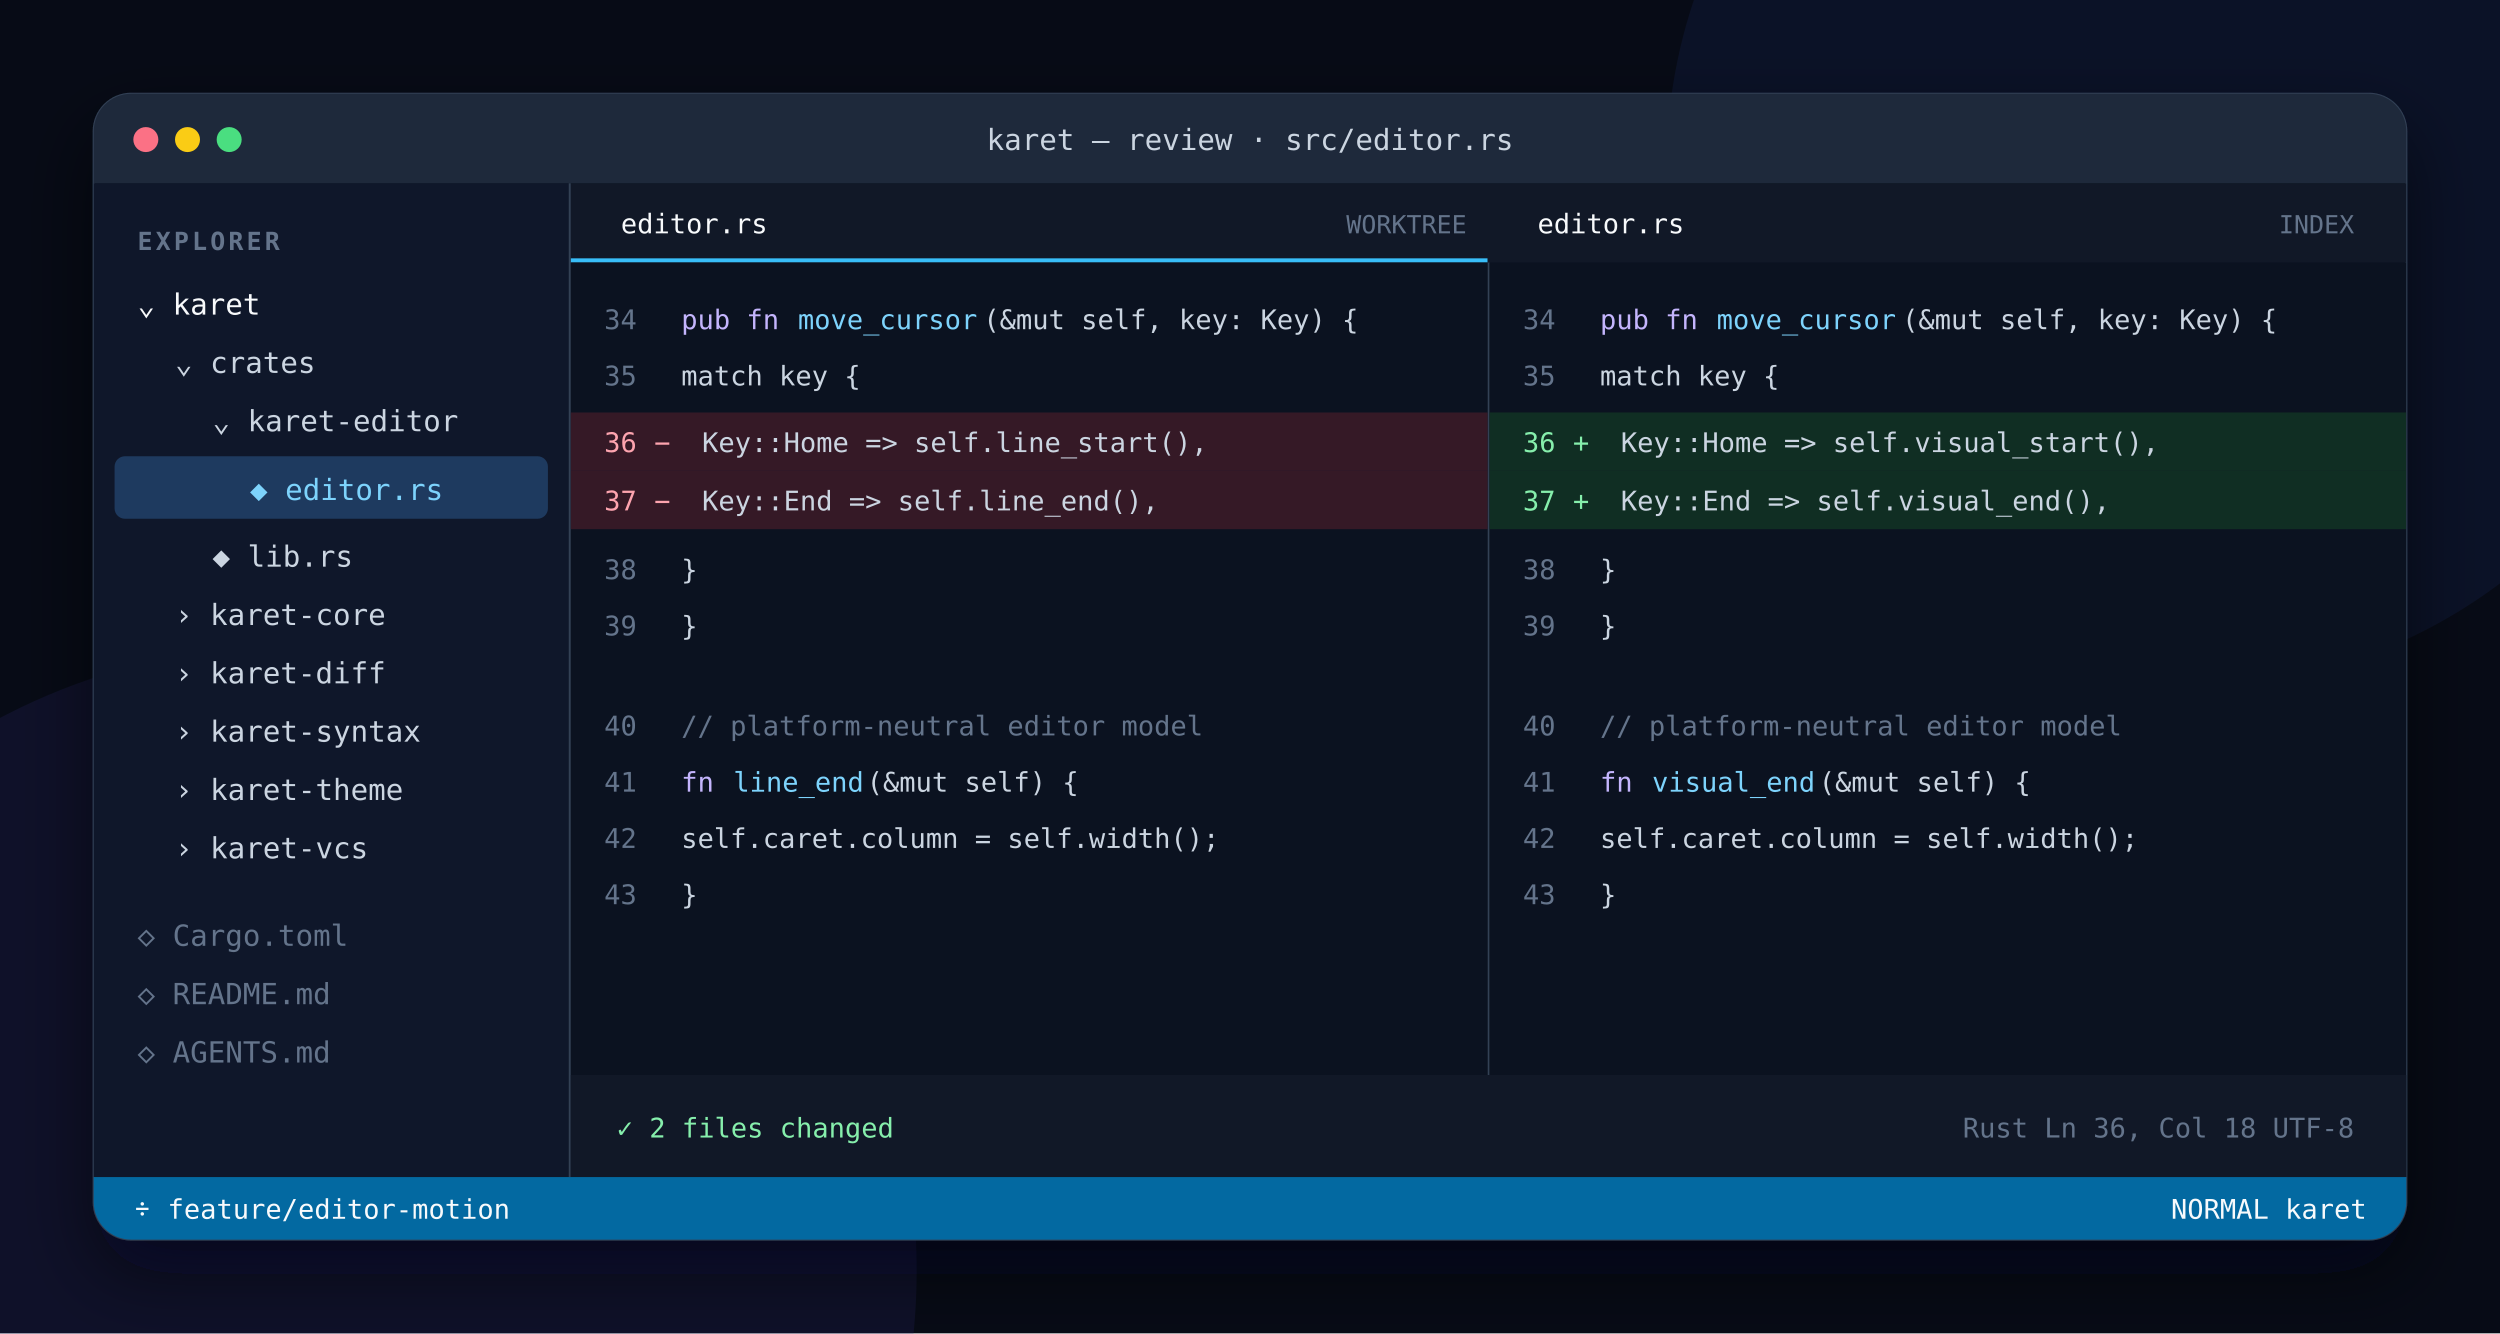
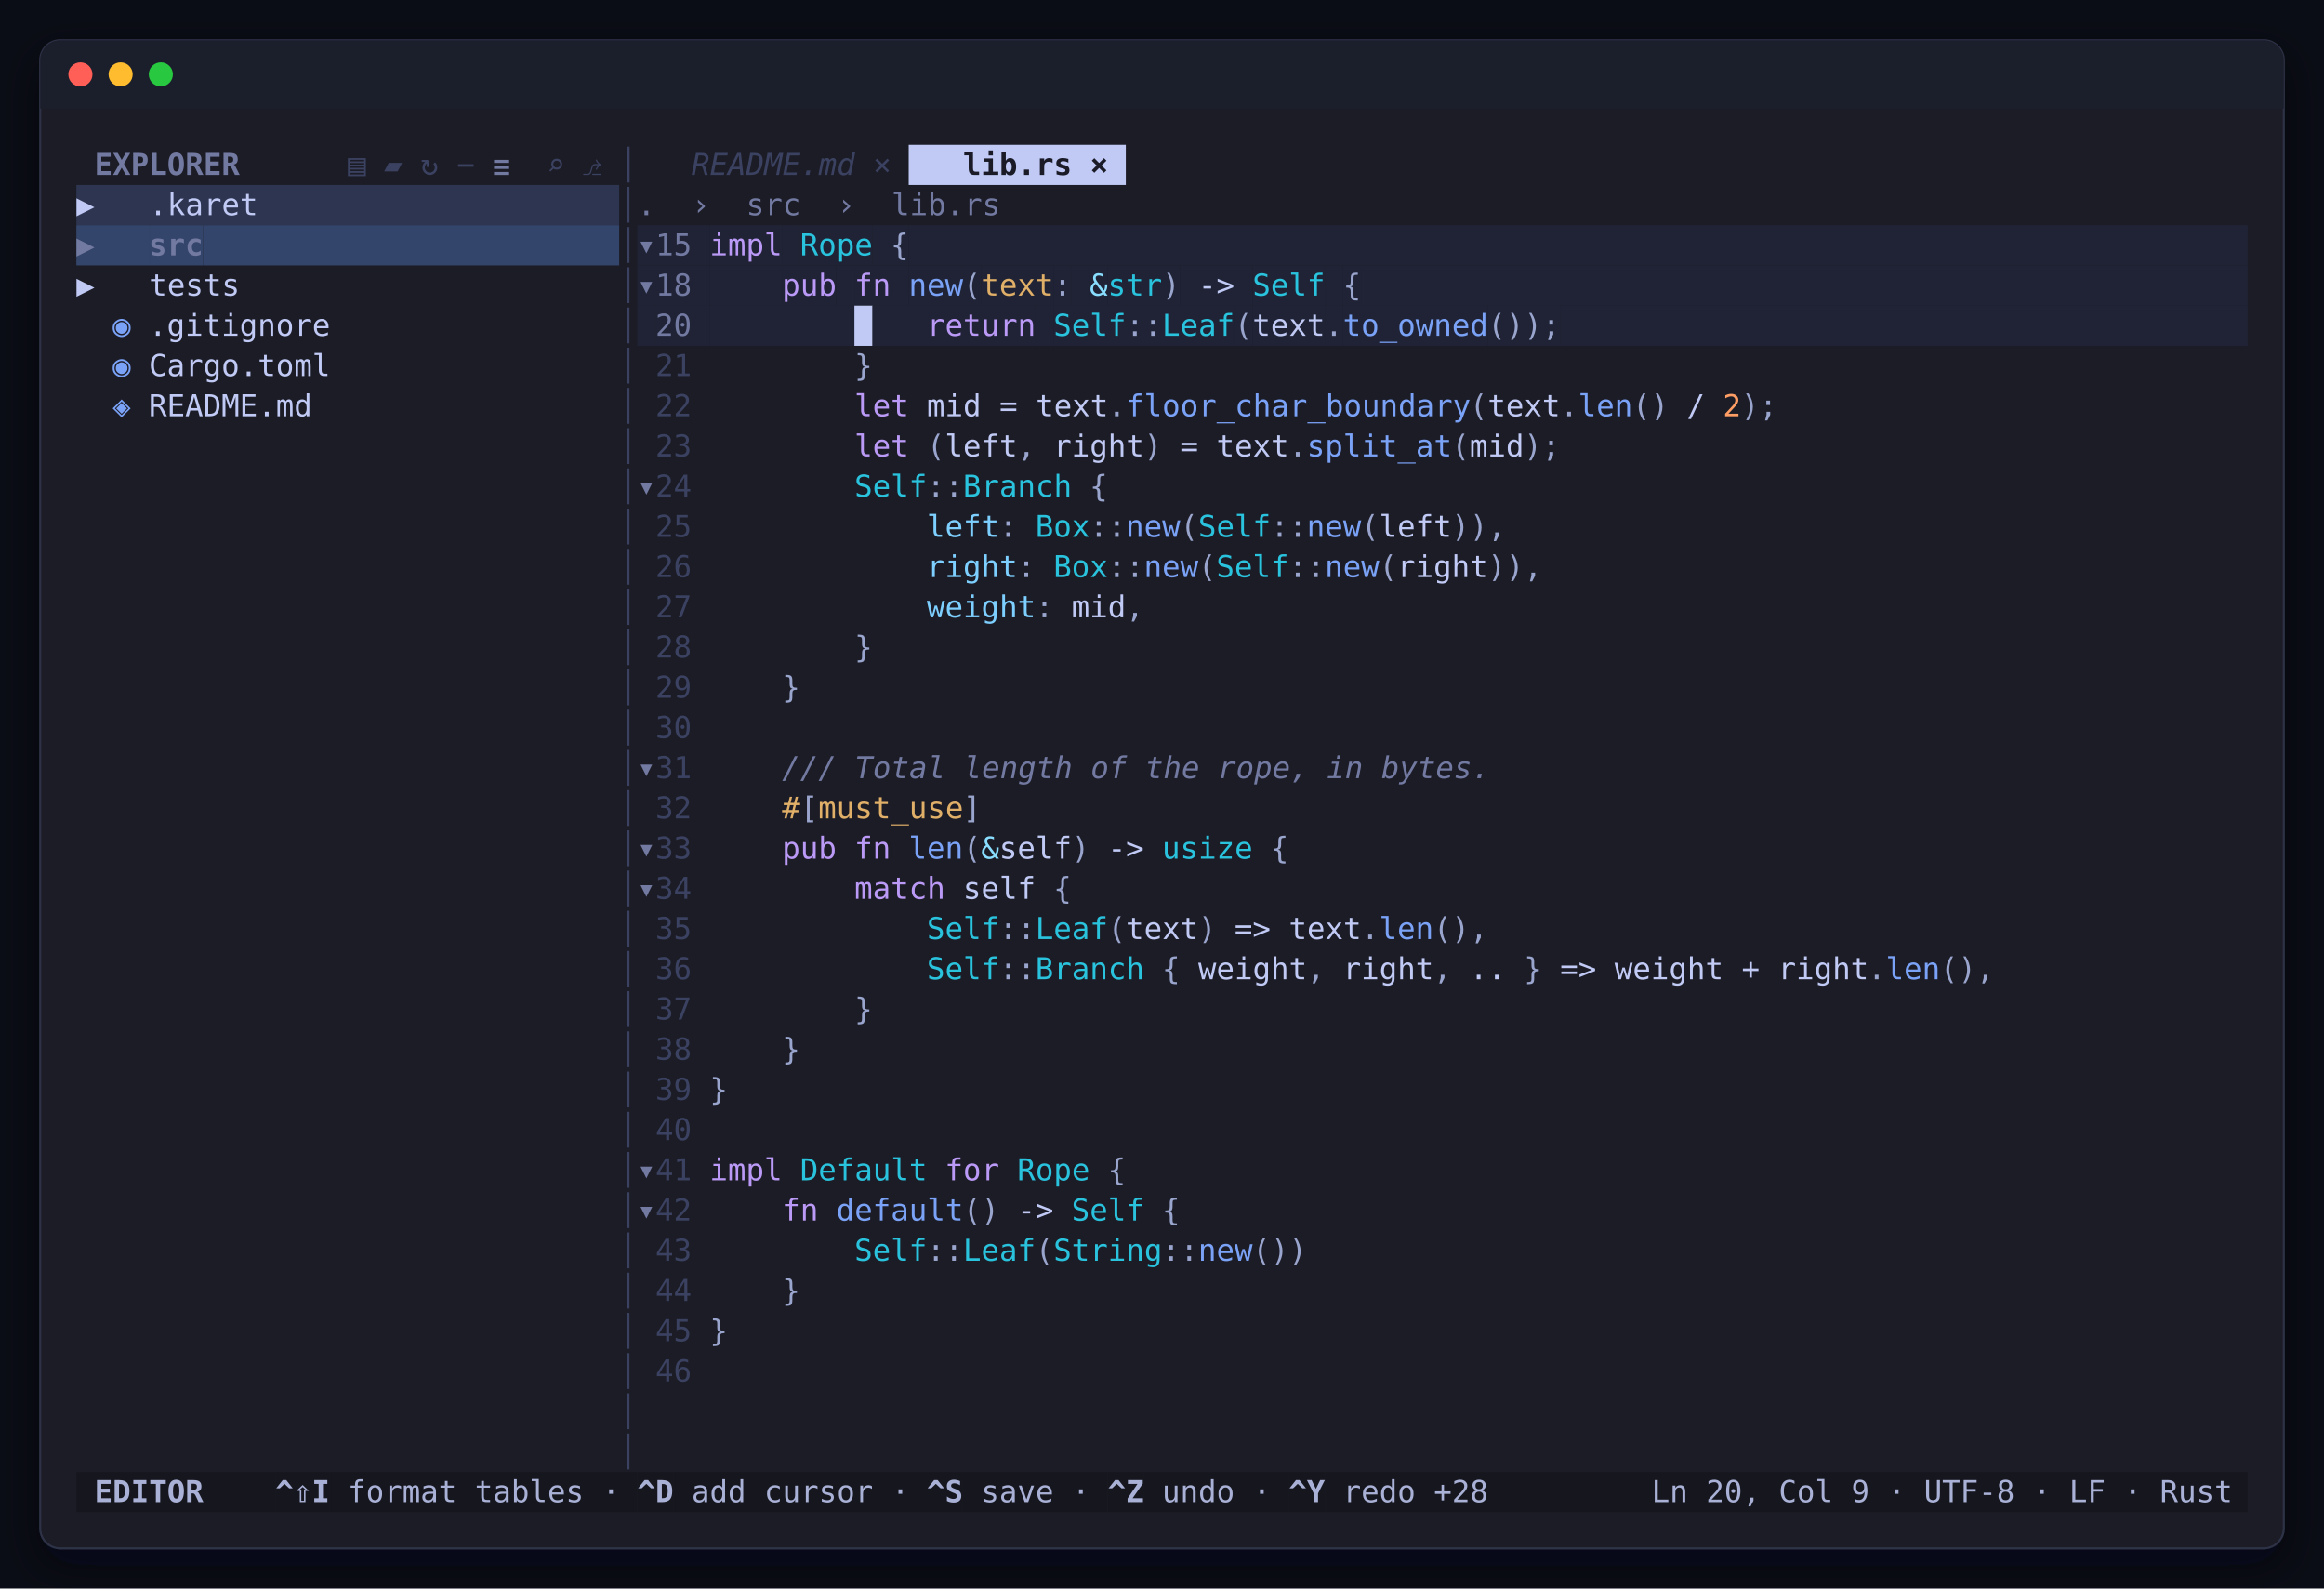
- <svg xmlns="http://www.w3.org/2000/svg" width="1200" height="640" viewBox="0 0 1200 640" role="img" aria-labelledby="title description">
+ <svg xmlns="http://www.w3.org/2000/svg" width="1156" height="790" viewBox="0 0 1156 790" role="img" aria-labelledby="title description">
  <defs>
-     <linearGradient id="shell" x1="0" y1="0" x2="1" y2="1">
-       <stop offset="0" stop-color="#111827" />
-       <stop offset="1" stop-color="#0b1020" />
-     </linearGradient>
    <filter id="shadow" x="-10%" y="-10%" width="120%" height="130%">
-       <feDropShadow dx="0" dy="16" stdDeviation="18" flood-color="#020617" flood-opacity=".55" />
+       <feDropShadow dx="0" dy="8" stdDeviation="10" flood-color="#01030a" flood-opacity=".5" />
    </filter>
-     <clipPath id="window-clip">
-       <rect x="45" y="45" width="1110" height="550" rx="18" />
+     <clipPath id="grid-clip">
+       <rect x="0" y="0" width="1080" height="680" />
    </clipPath>
-     <style>
-       .ui { font-family: ui-monospace, SFMono-Regular, Menlo, Consolas, monospace; }
-       .muted { fill: #64748b; }
-       .text { fill: #cbd5e1; }
-       .bright { fill: #f8fafc; }
-       .blue { fill: #7dd3fc; }
-       .purple { fill: #c4b5fd; }
-       .green { fill: #86efac; }
-       .red { fill: #fda4af; }
-       .amber { fill: #fde68a; }
-     </style>
  </defs>
-   <rect width="1200" height="640" fill="#070b16" />
-   <circle cx="1050" cy="80" r="250" fill="#172554" opacity=".28" />
-   <circle cx="140" cy="610" r="300" fill="#312e81" opacity=".18" />
+   <rect width="1156" height="790" fill="#0b0d16" />
  <g filter="url(#shadow)">
-     <rect x="45" y="45" width="1110" height="550" rx="18" fill="url(#shell)" stroke="#334155" />
+     <rect x="20" y="20" width="1116" height="750" rx="10" fill="#1a1b26" stroke="#2f3347" />
  </g>
-   <g clip-path="url(#window-clip)" class="ui">
-     <rect x="45" y="45" width="1110" height="43" fill="#1e293b" />
-     <circle cx="70" cy="67" r="6" fill="#fb7185" />
-     <circle cx="90" cy="67" r="6" fill="#facc15" />
-     <circle cx="110" cy="67" r="6" fill="#4ade80" />
-     <text x="600" y="72" text-anchor="middle" font-size="14" class="text">karet — review · src/editor.rs</text>
-     <rect x="45" y="88" width="228" height="477" fill="#0f172a" />
-     <rect x="273" y="88" width="1" height="477" fill="#334155" />
-     <text x="66" y="120" font-size="12" font-weight="700" letter-spacing="1.5" class="muted">EXPLORER</text>
-     <text x="66" y="151" font-size="14" class="bright">⌄  karet</text>
-     <text x="84" y="179" font-size="14" class="text">⌄  crates</text>
-     <text x="102" y="207" font-size="14" class="text">⌄  karet-editor</text>
-     <rect x="55" y="219" width="208" height="30" rx="5" fill="#1e3a5f" />
-     <text x="120" y="240" font-size="14" class="blue">◆  editor.rs</text>
-     <text x="102" y="272" font-size="14" class="text">◆  lib.rs</text>
-     <text x="84" y="300" font-size="14" class="text">›  karet-core</text>
-     <text x="84" y="328" font-size="14" class="text">›  karet-diff</text>
-     <text x="84" y="356" font-size="14" class="text">›  karet-syntax</text>
-     <text x="84" y="384" font-size="14" class="text">›  karet-theme</text>
-     <text x="84" y="412" font-size="14" class="text">›  karet-vcs</text>
-     <text x="66" y="454" font-size="14" class="muted">◇  Cargo.toml</text>
-     <text x="66" y="482" font-size="14" class="muted">◇  README.md</text>
-     <text x="66" y="510" font-size="14" class="muted">◇  AGENTS.md</text>
-     <rect x="274" y="88" width="881" height="38" fill="#111827" />
-     <rect x="274" y="124" width="440" height="2" fill="#38bdf8" />
-     <text x="298" y="112" font-size="13" class="bright">editor.rs</text>
-     <text x="704" y="112" text-anchor="end" font-size="12" class="muted">WORKTREE</text>
-     <text x="738" y="112" font-size="13" class="bright">editor.rs</text>
-     <text x="1130" y="112" text-anchor="end" font-size="12" class="muted">INDEX</text>
-     <rect x="714" y="126" width="1" height="439" fill="#334155" />
-     <rect x="274" y="126" width="440" height="439" fill="#0b1220" />
-     <rect x="715" y="126" width="440" height="439" fill="#0b1220" />
-     <g font-size="13">
-       <text x="290" y="158" class="muted">34</text>
-       <text x="327" y="158" class="purple">pub fn</text>
-       <text x="383" y="158" class="blue">move_cursor</text>
-       <text x="472" y="158" class="text">(&amp;mut self, key: Key) {</text>
-       <text x="290" y="185" class="muted">35</text>
-       <text x="327" y="185" class="text">  match key {</text>
-       <rect x="274" y="198" width="440" height="28" fill="#4c1d2a" opacity=".65" />
-       <text x="290" y="217" class="red">36</text>
-       <text x="314" y="217" class="red">−</text>
-       <text x="337" y="217" class="text">Key::Home =&gt; self.line_start(),</text>
-       <rect x="274" y="226" width="440" height="28" fill="#4c1d2a" opacity=".65" />
-       <text x="290" y="245" class="red">37</text>
-       <text x="314" y="245" class="red">−</text>
-       <text x="337" y="245" class="text">Key::End =&gt; self.line_end(),</text>
-       <text x="290" y="278" class="muted">38</text>
-       <text x="327" y="278" class="text">  }</text>
-       <text x="290" y="305" class="muted">39</text>
-       <text x="327" y="305" class="text">}</text>
-       <text x="290" y="353" class="muted">40</text>
-       <text x="327" y="353" class="muted">// platform-neutral editor model</text>
-       <text x="290" y="380" class="muted">41</text>
-       <text x="327" y="380" class="purple">fn</text>
-       <text x="352" y="380" class="blue">line_end</text>
-       <text x="416" y="380" class="text">(&amp;mut self) {</text>
-       <text x="290" y="407" class="muted">42</text>
-       <text x="327" y="407" class="text">  self.caret.column = self.width();</text>
-       <text x="290" y="434" class="muted">43</text>
-       <text x="327" y="434" class="text">}</text>
-       <text x="731" y="158" class="muted">34</text>
-       <text x="768" y="158" class="purple">pub fn</text>
-       <text x="824" y="158" class="blue">move_cursor</text>
-       <text x="913" y="158" class="text">(&amp;mut self, key: Key) {</text>
-       <text x="731" y="185" class="muted">35</text>
-       <text x="768" y="185" class="text">  match key {</text>
-       <rect x="715" y="198" width="440" height="28" fill="#123524" opacity=".8" />
-       <text x="731" y="217" class="green">36</text>
-       <text x="755" y="217" class="green">+</text>
-       <text x="778" y="217" class="text">Key::Home =&gt; self.visual_start(),</text>
-       <rect x="715" y="226" width="440" height="28" fill="#123524" opacity=".8" />
-       <text x="731" y="245" class="green">37</text>
-       <text x="755" y="245" class="green">+</text>
-       <text x="778" y="245" class="text">Key::End =&gt; self.visual_end(),</text>
-       <text x="731" y="278" class="muted">38</text>
-       <text x="768" y="278" class="text">  }</text>
-       <text x="731" y="305" class="muted">39</text>
-       <text x="768" y="305" class="text">}</text>
-       <text x="731" y="353" class="muted">40</text>
-       <text x="768" y="353" class="muted">// platform-neutral editor model</text>
-       <text x="731" y="380" class="muted">41</text>
-       <text x="768" y="380" class="purple">fn</text>
-       <text x="793" y="380" class="blue">visual_end</text>
-       <text x="873" y="380" class="text">(&amp;mut self) {</text>
-       <text x="731" y="407" class="muted">42</text>
-       <text x="768" y="407" class="text">  self.caret.column = self.width();</text>
-       <text x="731" y="434" class="muted">43</text>
-       <text x="768" y="434" class="text">}</text>
-     </g>
-     <rect x="274" y="516" width="881" height="49" fill="#111827" />
-     <text x="296" y="546" font-size="13" class="green">✓ 2 files changed</text>
-     <text x="1130" y="546" text-anchor="end" font-size="13" class="muted">Rust  Ln 36, Col 18  UTF-8</text>
-     <rect x="45" y="565" width="1110" height="30" fill="#0369a1" />
-     <text x="64" y="585" font-size="13" class="bright"> feature/editor-motion</text>
-     <text x="1136" y="585" text-anchor="end" font-size="13" class="bright">NORMAL  karet</text>
+   <path d="M20 54 v-24 a10 10 0 0 1 10 -10 h1096 a10 10 0 0 1 10 10 v24 z" fill="#1b1e2b" />
+   <circle cx="40" cy="37" r="6" fill="#ff5f57" />
+   <circle cx="60" cy="37" r="6" fill="#febc2e" />
+   <circle cx="80" cy="37" r="6" fill="#28c840" />
+   <g clip-path="url(#grid-clip)" transform="translate(38 72)" font-family="ui-monospace, SFMono-Regular, Menlo, Consolas, &quot;DejaVu Sans Mono&quot;, monospace" font-size="15" xml:space="preserve">
+     <rect x="414" y="0" width="108" height="20" fill="#c0caf5" />
+     <text x="9" y="15" fill="#737aa2" textLength="72" lengthAdjust="spacingAndGlyphs" font-weight="700">EXPLORER</text>
+     <text x="135" y="15" fill="#3b4261" textLength="63" lengthAdjust="spacingAndGlyphs">▤ ▰ ↻ −</text>
+     <text x="207" y="15" fill="#737aa2" textLength="9" lengthAdjust="spacingAndGlyphs" font-weight="700">☰</text>
+     <text x="234" y="15" fill="#3b4261" textLength="45" lengthAdjust="spacingAndGlyphs">⌕ ⎇ │</text>
+     <text x="306" y="15" fill="#3b4261" textLength="99" lengthAdjust="spacingAndGlyphs" font-style="italic">README.md ×</text>
+     <text x="441" y="15" fill="#1a1b26" textLength="72" lengthAdjust="spacingAndGlyphs" font-weight="700">lib.rs ×</text>
+     <rect x="0" y="20" width="270" height="20" fill="#2e3550" />
+     <text x="0" y="35" fill="#c0caf5" textLength="90" lengthAdjust="spacingAndGlyphs">▶   .karet</text>
+     <text x="270" y="35" fill="#3b4261" textLength="9" lengthAdjust="spacingAndGlyphs">│</text>
+     <text x="279" y="35" fill="#737aa2" textLength="180" lengthAdjust="spacingAndGlyphs">.  ›  src  ›  lib.rs</text>
+     <rect x="0" y="40" width="36" height="20" fill="#34456b" />
+     <rect x="36" y="40" width="27" height="20" fill="#34456b" />
+     <rect x="63" y="40" width="207" height="20" fill="#34456b" />
+     <rect x="279" y="40" width="36" height="20" fill="#1f2335" />
+     <rect x="315" y="40" width="36" height="20" fill="#1f2335" />
+     <rect x="351" y="40" width="9" height="20" fill="#1f2335" />
+     <rect x="360" y="40" width="36" height="20" fill="#1f2335" />
+     <rect x="396" y="40" width="9" height="20" fill="#1f2335" />
+     <rect x="405" y="40" width="9" height="20" fill="#1f2335" />
+     <rect x="414" y="40" width="666" height="20" fill="#1f2335" />
+     <text x="0" y="55" fill="#737aa2" textLength="9" lengthAdjust="spacingAndGlyphs">▶</text>
+     <text x="36" y="55" fill="#737aa2" textLength="27" lengthAdjust="spacingAndGlyphs" font-weight="700">src</text>
+     <text x="270" y="55" fill="#3b4261" textLength="9" lengthAdjust="spacingAndGlyphs">│</text>
+     <text x="279" y="55" fill="#737aa2" textLength="27" lengthAdjust="spacingAndGlyphs">▾15</text>
+     <text x="315" y="55" fill="#bb9af7" textLength="36" lengthAdjust="spacingAndGlyphs">impl</text>
+     <text x="360" y="55" fill="#2ac3de" textLength="36" lengthAdjust="spacingAndGlyphs">Rope</text>
+     <text x="405" y="55" fill="#9aa5ce" textLength="9" lengthAdjust="spacingAndGlyphs">{</text>
+     <rect x="279" y="60" width="36" height="20" fill="#1f2335" />
+     <rect x="315" y="60" width="36" height="20" fill="#1f2335" />
+     <rect x="351" y="60" width="27" height="20" fill="#1f2335" />
+     <rect x="378" y="60" width="9" height="20" fill="#1f2335" />
+     <rect x="387" y="60" width="18" height="20" fill="#1f2335" />
+     <rect x="405" y="60" width="9" height="20" fill="#1f2335" />
+     <rect x="414" y="60" width="27" height="20" fill="#1f2335" />
+     <rect x="441" y="60" width="9" height="20" fill="#1f2335" />
+     <rect x="450" y="60" width="36" height="20" fill="#1f2335" />
+     <rect x="486" y="60" width="9" height="20" fill="#1f2335" />
+     <rect x="495" y="60" width="9" height="20" fill="#1f2335" />
+     <rect x="504" y="60" width="9" height="20" fill="#1f2335" />
+     <rect x="513" y="60" width="27" height="20" fill="#1f2335" />
+     <rect x="540" y="60" width="9" height="20" fill="#1f2335" />
+     <rect x="549" y="60" width="36" height="20" fill="#1f2335" />
+     <rect x="585" y="60" width="36" height="20" fill="#1f2335" />
+     <rect x="621" y="60" width="9" height="20" fill="#1f2335" />
+     <rect x="630" y="60" width="9" height="20" fill="#1f2335" />
+     <rect x="639" y="60" width="441" height="20" fill="#1f2335" />
+     <text x="0" y="75" fill="#c0caf5" textLength="81" lengthAdjust="spacingAndGlyphs">▶   tests</text>
+     <text x="270" y="75" fill="#3b4261" textLength="9" lengthAdjust="spacingAndGlyphs">│</text>
+     <text x="279" y="75" fill="#737aa2" textLength="27" lengthAdjust="spacingAndGlyphs">▾18</text>
+     <text x="351" y="75" fill="#bb9af7" textLength="27" lengthAdjust="spacingAndGlyphs">pub</text>
+     <text x="387" y="75" fill="#bb9af7" textLength="18" lengthAdjust="spacingAndGlyphs">fn</text>
+     <text x="414" y="75" fill="#7aa2f7" textLength="27" lengthAdjust="spacingAndGlyphs">new</text>
+     <text x="441" y="75" fill="#9aa5ce" textLength="9" lengthAdjust="spacingAndGlyphs">(</text>
+     <text x="450" y="75" fill="#e0af68" textLength="36" lengthAdjust="spacingAndGlyphs">text</text>
+     <text x="486" y="75" fill="#9aa5ce" textLength="9" lengthAdjust="spacingAndGlyphs">:</text>
+     <text x="504" y="75" fill="#89ddff" textLength="9" lengthAdjust="spacingAndGlyphs">&amp;</text>
+     <text x="513" y="75" fill="#2ac3de" textLength="27" lengthAdjust="spacingAndGlyphs">str</text>
+     <text x="540" y="75" fill="#9aa5ce" textLength="9" lengthAdjust="spacingAndGlyphs">)</text>
+     <text x="558" y="75" fill="#c0caf5" textLength="18" lengthAdjust="spacingAndGlyphs">-&gt;</text>
+     <text x="585" y="75" fill="#2ac3de" textLength="36" lengthAdjust="spacingAndGlyphs">Self</text>
+     <text x="630" y="75" fill="#9aa5ce" textLength="9" lengthAdjust="spacingAndGlyphs">{</text>
+     <rect x="279" y="80" width="9" height="20" fill="#1f2335" />
+     <rect x="288" y="80" width="27" height="20" fill="#1f2335" />
+     <rect x="315" y="80" width="72" height="20" fill="#1f2335" />
+     <rect x="387" y="80" width="9" height="20" fill="#c0caf5" />
+     <rect x="396" y="80" width="27" height="20" fill="#1f2335" />
+     <rect x="423" y="80" width="54" height="20" fill="#1f2335" />
+     <rect x="477" y="80" width="9" height="20" fill="#1f2335" />
+     <rect x="486" y="80" width="36" height="20" fill="#1f2335" />
+     <rect x="522" y="80" width="18" height="20" fill="#1f2335" />
+     <rect x="540" y="80" width="36" height="20" fill="#1f2335" />
+     <rect x="576" y="80" width="9" height="20" fill="#1f2335" />
+     <rect x="585" y="80" width="36" height="20" fill="#1f2335" />
+     <rect x="621" y="80" width="9" height="20" fill="#1f2335" />
+     <rect x="630" y="80" width="72" height="20" fill="#1f2335" />
+     <rect x="702" y="80" width="36" height="20" fill="#1f2335" />
+     <rect x="738" y="80" width="342" height="20" fill="#1f2335" />
+     <text x="18" y="95" fill="#7aa2f7" textLength="9" lengthAdjust="spacingAndGlyphs">◉</text>
+     <text x="36" y="95" fill="#c0caf5" textLength="90" lengthAdjust="spacingAndGlyphs">.gitignore</text>
+     <text x="270" y="95" fill="#3b4261" textLength="9" lengthAdjust="spacingAndGlyphs">│</text>
+     <text x="288" y="95" fill="#737aa2" textLength="18" lengthAdjust="spacingAndGlyphs">20</text>
+     <text x="423" y="95" fill="#bb9af7" textLength="54" lengthAdjust="spacingAndGlyphs">return</text>
+     <text x="486" y="95" fill="#2ac3de" textLength="36" lengthAdjust="spacingAndGlyphs">Self</text>
+     <text x="522" y="95" fill="#9aa5ce" textLength="18" lengthAdjust="spacingAndGlyphs">::</text>
+     <text x="540" y="95" fill="#2ac3de" textLength="36" lengthAdjust="spacingAndGlyphs">Leaf</text>
+     <text x="576" y="95" fill="#9aa5ce" textLength="9" lengthAdjust="spacingAndGlyphs">(</text>
+     <text x="585" y="95" fill="#c0caf5" textLength="36" lengthAdjust="spacingAndGlyphs">text</text>
+     <text x="621" y="95" fill="#9aa5ce" textLength="9" lengthAdjust="spacingAndGlyphs">.</text>
+     <text x="630" y="95" fill="#7aa2f7" textLength="72" lengthAdjust="spacingAndGlyphs">to_owned</text>
+     <text x="702" y="95" fill="#9aa5ce" textLength="36" lengthAdjust="spacingAndGlyphs">());</text>
+     <text x="18" y="115" fill="#7aa2f7" textLength="9" lengthAdjust="spacingAndGlyphs">◉</text>
+     <text x="36" y="115" fill="#c0caf5" textLength="90" lengthAdjust="spacingAndGlyphs">Cargo.toml</text>
+     <text x="270" y="115" fill="#3b4261" textLength="9" lengthAdjust="spacingAndGlyphs">│</text>
+     <text x="288" y="115" fill="#3b4261" textLength="18" lengthAdjust="spacingAndGlyphs">21</text>
+     <text x="387" y="115" fill="#9aa5ce" textLength="9" lengthAdjust="spacingAndGlyphs">}</text>
+     <text x="18" y="135" fill="#7aa2f7" textLength="9" lengthAdjust="spacingAndGlyphs">◈</text>
+     <text x="36" y="135" fill="#c0caf5" textLength="81" lengthAdjust="spacingAndGlyphs">README.md</text>
+     <text x="270" y="135" fill="#3b4261" textLength="9" lengthAdjust="spacingAndGlyphs">│</text>
+     <text x="288" y="135" fill="#3b4261" textLength="18" lengthAdjust="spacingAndGlyphs">22</text>
+     <text x="387" y="135" fill="#bb9af7" textLength="27" lengthAdjust="spacingAndGlyphs">let</text>
+     <text x="423" y="135" fill="#c0caf5" textLength="90" lengthAdjust="spacingAndGlyphs">mid = text</text>
+     <text x="513" y="135" fill="#9aa5ce" textLength="9" lengthAdjust="spacingAndGlyphs">.</text>
+     <text x="522" y="135" fill="#7aa2f7" textLength="171" lengthAdjust="spacingAndGlyphs">floor_char_boundary</text>
+     <text x="693" y="135" fill="#9aa5ce" textLength="9" lengthAdjust="spacingAndGlyphs">(</text>
+     <text x="702" y="135" fill="#c0caf5" textLength="36" lengthAdjust="spacingAndGlyphs">text</text>
+     <text x="738" y="135" fill="#9aa5ce" textLength="9" lengthAdjust="spacingAndGlyphs">.</text>
+     <text x="747" y="135" fill="#7aa2f7" textLength="27" lengthAdjust="spacingAndGlyphs">len</text>
+     <text x="774" y="135" fill="#9aa5ce" textLength="18" lengthAdjust="spacingAndGlyphs">()</text>
+     <text x="801" y="135" fill="#c0caf5" textLength="9" lengthAdjust="spacingAndGlyphs">/</text>
+     <text x="819" y="135" fill="#ff9e64" textLength="9" lengthAdjust="spacingAndGlyphs">2</text>
+     <text x="828" y="135" fill="#9aa5ce" textLength="18" lengthAdjust="spacingAndGlyphs">);</text>
+     <text x="270" y="155" fill="#3b4261" textLength="9" lengthAdjust="spacingAndGlyphs">│</text>
+     <text x="288" y="155" fill="#3b4261" textLength="18" lengthAdjust="spacingAndGlyphs">23</text>
+     <text x="387" y="155" fill="#bb9af7" textLength="27" lengthAdjust="spacingAndGlyphs">let</text>
+     <text x="423" y="155" fill="#9aa5ce" textLength="9" lengthAdjust="spacingAndGlyphs">(</text>
+     <text x="432" y="155" fill="#c0caf5" textLength="36" lengthAdjust="spacingAndGlyphs">left</text>
+     <text x="468" y="155" fill="#9aa5ce" textLength="9" lengthAdjust="spacingAndGlyphs">,</text>
+     <text x="486" y="155" fill="#c0caf5" textLength="45" lengthAdjust="spacingAndGlyphs">right</text>
+     <text x="531" y="155" fill="#9aa5ce" textLength="9" lengthAdjust="spacingAndGlyphs">)</text>
+     <text x="549" y="155" fill="#c0caf5" textLength="54" lengthAdjust="spacingAndGlyphs">= text</text>
+     <text x="603" y="155" fill="#9aa5ce" textLength="9" lengthAdjust="spacingAndGlyphs">.</text>
+     <text x="612" y="155" fill="#7aa2f7" textLength="72" lengthAdjust="spacingAndGlyphs">split_at</text>
+     <text x="684" y="155" fill="#9aa5ce" textLength="9" lengthAdjust="spacingAndGlyphs">(</text>
+     <text x="693" y="155" fill="#c0caf5" textLength="27" lengthAdjust="spacingAndGlyphs">mid</text>
+     <text x="720" y="155" fill="#9aa5ce" textLength="18" lengthAdjust="spacingAndGlyphs">);</text>
+     <text x="270" y="175" fill="#3b4261" textLength="9" lengthAdjust="spacingAndGlyphs">│</text>
+     <text x="279" y="175" fill="#737aa2" textLength="9" lengthAdjust="spacingAndGlyphs">▾</text>
+     <text x="288" y="175" fill="#3b4261" textLength="18" lengthAdjust="spacingAndGlyphs">24</text>
+     <text x="387" y="175" fill="#2ac3de" textLength="36" lengthAdjust="spacingAndGlyphs">Self</text>
+     <text x="423" y="175" fill="#9aa5ce" textLength="18" lengthAdjust="spacingAndGlyphs">::</text>
+     <text x="441" y="175" fill="#2ac3de" textLength="54" lengthAdjust="spacingAndGlyphs">Branch</text>
+     <text x="504" y="175" fill="#9aa5ce" textLength="9" lengthAdjust="spacingAndGlyphs">{</text>
+     <text x="270" y="195" fill="#3b4261" textLength="9" lengthAdjust="spacingAndGlyphs">│</text>
+     <text x="288" y="195" fill="#3b4261" textLength="18" lengthAdjust="spacingAndGlyphs">25</text>
+     <text x="423" y="195" fill="#7dcfff" textLength="36" lengthAdjust="spacingAndGlyphs">left</text>
+     <text x="459" y="195" fill="#9aa5ce" textLength="9" lengthAdjust="spacingAndGlyphs">:</text>
+     <text x="477" y="195" fill="#2ac3de" textLength="27" lengthAdjust="spacingAndGlyphs">Box</text>
+     <text x="504" y="195" fill="#9aa5ce" textLength="18" lengthAdjust="spacingAndGlyphs">::</text>
+     <text x="522" y="195" fill="#7aa2f7" textLength="27" lengthAdjust="spacingAndGlyphs">new</text>
+     <text x="549" y="195" fill="#9aa5ce" textLength="9" lengthAdjust="spacingAndGlyphs">(</text>
+     <text x="558" y="195" fill="#2ac3de" textLength="36" lengthAdjust="spacingAndGlyphs">Self</text>
+     <text x="594" y="195" fill="#9aa5ce" textLength="18" lengthAdjust="spacingAndGlyphs">::</text>
+     <text x="612" y="195" fill="#7aa2f7" textLength="27" lengthAdjust="spacingAndGlyphs">new</text>
+     <text x="639" y="195" fill="#9aa5ce" textLength="9" lengthAdjust="spacingAndGlyphs">(</text>
+     <text x="648" y="195" fill="#c0caf5" textLength="36" lengthAdjust="spacingAndGlyphs">left</text>
+     <text x="684" y="195" fill="#9aa5ce" textLength="27" lengthAdjust="spacingAndGlyphs">)),</text>
+     <text x="270" y="215" fill="#3b4261" textLength="9" lengthAdjust="spacingAndGlyphs">│</text>
+     <text x="288" y="215" fill="#3b4261" textLength="18" lengthAdjust="spacingAndGlyphs">26</text>
+     <text x="423" y="215" fill="#7dcfff" textLength="45" lengthAdjust="spacingAndGlyphs">right</text>
+     <text x="468" y="215" fill="#9aa5ce" textLength="9" lengthAdjust="spacingAndGlyphs">:</text>
+     <text x="486" y="215" fill="#2ac3de" textLength="27" lengthAdjust="spacingAndGlyphs">Box</text>
+     <text x="513" y="215" fill="#9aa5ce" textLength="18" lengthAdjust="spacingAndGlyphs">::</text>
+     <text x="531" y="215" fill="#7aa2f7" textLength="27" lengthAdjust="spacingAndGlyphs">new</text>
+     <text x="558" y="215" fill="#9aa5ce" textLength="9" lengthAdjust="spacingAndGlyphs">(</text>
+     <text x="567" y="215" fill="#2ac3de" textLength="36" lengthAdjust="spacingAndGlyphs">Self</text>
+     <text x="603" y="215" fill="#9aa5ce" textLength="18" lengthAdjust="spacingAndGlyphs">::</text>
+     <text x="621" y="215" fill="#7aa2f7" textLength="27" lengthAdjust="spacingAndGlyphs">new</text>
+     <text x="648" y="215" fill="#9aa5ce" textLength="9" lengthAdjust="spacingAndGlyphs">(</text>
+     <text x="657" y="215" fill="#c0caf5" textLength="45" lengthAdjust="spacingAndGlyphs">right</text>
+     <text x="702" y="215" fill="#9aa5ce" textLength="27" lengthAdjust="spacingAndGlyphs">)),</text>
+     <text x="270" y="235" fill="#3b4261" textLength="9" lengthAdjust="spacingAndGlyphs">│</text>
+     <text x="288" y="235" fill="#3b4261" textLength="18" lengthAdjust="spacingAndGlyphs">27</text>
+     <text x="423" y="235" fill="#7dcfff" textLength="54" lengthAdjust="spacingAndGlyphs">weight</text>
+     <text x="477" y="235" fill="#9aa5ce" textLength="9" lengthAdjust="spacingAndGlyphs">:</text>
+     <text x="495" y="235" fill="#c0caf5" textLength="27" lengthAdjust="spacingAndGlyphs">mid</text>
+     <text x="522" y="235" fill="#9aa5ce" textLength="9" lengthAdjust="spacingAndGlyphs">,</text>
+     <text x="270" y="255" fill="#3b4261" textLength="9" lengthAdjust="spacingAndGlyphs">│</text>
+     <text x="288" y="255" fill="#3b4261" textLength="18" lengthAdjust="spacingAndGlyphs">28</text>
+     <text x="387" y="255" fill="#9aa5ce" textLength="9" lengthAdjust="spacingAndGlyphs">}</text>
+     <text x="270" y="275" fill="#3b4261" textLength="9" lengthAdjust="spacingAndGlyphs">│</text>
+     <text x="288" y="275" fill="#3b4261" textLength="18" lengthAdjust="spacingAndGlyphs">29</text>
+     <text x="351" y="275" fill="#9aa5ce" textLength="9" lengthAdjust="spacingAndGlyphs">}</text>
+     <text x="270" y="295" fill="#3b4261" textLength="9" lengthAdjust="spacingAndGlyphs">│</text>
+     <text x="288" y="295" fill="#3b4261" textLength="18" lengthAdjust="spacingAndGlyphs">30</text>
+     <text x="270" y="315" fill="#3b4261" textLength="9" lengthAdjust="spacingAndGlyphs">│</text>
+     <text x="279" y="315" fill="#737aa2" textLength="9" lengthAdjust="spacingAndGlyphs">▾</text>
+     <text x="288" y="315" fill="#3b4261" textLength="18" lengthAdjust="spacingAndGlyphs">31</text>
+     <text x="351" y="315" fill="#737aa2" textLength="351" lengthAdjust="spacingAndGlyphs" font-style="italic">/// Total length of the rope, in bytes.</text>
+     <text x="270" y="335" fill="#3b4261" textLength="9" lengthAdjust="spacingAndGlyphs">│</text>
+     <text x="288" y="335" fill="#3b4261" textLength="18" lengthAdjust="spacingAndGlyphs">32</text>
+     <text x="351" y="335" fill="#e0af68" textLength="9" lengthAdjust="spacingAndGlyphs">#</text>
+     <text x="360" y="335" fill="#9aa5ce" textLength="9" lengthAdjust="spacingAndGlyphs">[</text>
+     <text x="369" y="335" fill="#e0af68" textLength="72" lengthAdjust="spacingAndGlyphs">must_use</text>
+     <text x="441" y="335" fill="#9aa5ce" textLength="9" lengthAdjust="spacingAndGlyphs">]</text>
+     <text x="270" y="355" fill="#3b4261" textLength="9" lengthAdjust="spacingAndGlyphs">│</text>
+     <text x="279" y="355" fill="#737aa2" textLength="9" lengthAdjust="spacingAndGlyphs">▾</text>
+     <text x="288" y="355" fill="#3b4261" textLength="18" lengthAdjust="spacingAndGlyphs">33</text>
+     <text x="351" y="355" fill="#bb9af7" textLength="27" lengthAdjust="spacingAndGlyphs">pub</text>
+     <text x="387" y="355" fill="#bb9af7" textLength="18" lengthAdjust="spacingAndGlyphs">fn</text>
+     <text x="414" y="355" fill="#7aa2f7" textLength="27" lengthAdjust="spacingAndGlyphs">len</text>
+     <text x="441" y="355" fill="#9aa5ce" textLength="9" lengthAdjust="spacingAndGlyphs">(</text>
+     <text x="450" y="355" fill="#89ddff" textLength="9" lengthAdjust="spacingAndGlyphs">&amp;</text>
+     <text x="459" y="355" fill="#c0caf5" textLength="36" lengthAdjust="spacingAndGlyphs">self</text>
+     <text x="495" y="355" fill="#9aa5ce" textLength="9" lengthAdjust="spacingAndGlyphs">)</text>
+     <text x="513" y="355" fill="#c0caf5" textLength="18" lengthAdjust="spacingAndGlyphs">-&gt;</text>
+     <text x="540" y="355" fill="#2ac3de" textLength="45" lengthAdjust="spacingAndGlyphs">usize</text>
+     <text x="594" y="355" fill="#9aa5ce" textLength="9" lengthAdjust="spacingAndGlyphs">{</text>
+     <text x="270" y="375" fill="#3b4261" textLength="9" lengthAdjust="spacingAndGlyphs">│</text>
+     <text x="279" y="375" fill="#737aa2" textLength="9" lengthAdjust="spacingAndGlyphs">▾</text>
+     <text x="288" y="375" fill="#3b4261" textLength="18" lengthAdjust="spacingAndGlyphs">34</text>
+     <text x="387" y="375" fill="#bb9af7" textLength="45" lengthAdjust="spacingAndGlyphs">match</text>
+     <text x="441" y="375" fill="#c0caf5" textLength="36" lengthAdjust="spacingAndGlyphs">self</text>
+     <text x="486" y="375" fill="#9aa5ce" textLength="9" lengthAdjust="spacingAndGlyphs">{</text>
+     <text x="270" y="395" fill="#3b4261" textLength="9" lengthAdjust="spacingAndGlyphs">│</text>
+     <text x="288" y="395" fill="#3b4261" textLength="18" lengthAdjust="spacingAndGlyphs">35</text>
+     <text x="423" y="395" fill="#2ac3de" textLength="36" lengthAdjust="spacingAndGlyphs">Self</text>
+     <text x="459" y="395" fill="#9aa5ce" textLength="18" lengthAdjust="spacingAndGlyphs">::</text>
+     <text x="477" y="395" fill="#2ac3de" textLength="36" lengthAdjust="spacingAndGlyphs">Leaf</text>
+     <text x="513" y="395" fill="#9aa5ce" textLength="9" lengthAdjust="spacingAndGlyphs">(</text>
+     <text x="522" y="395" fill="#c0caf5" textLength="36" lengthAdjust="spacingAndGlyphs">text</text>
+     <text x="558" y="395" fill="#9aa5ce" textLength="9" lengthAdjust="spacingAndGlyphs">)</text>
+     <text x="576" y="395" fill="#c0caf5" textLength="63" lengthAdjust="spacingAndGlyphs">=&gt; text</text>
+     <text x="639" y="395" fill="#9aa5ce" textLength="9" lengthAdjust="spacingAndGlyphs">.</text>
+     <text x="648" y="395" fill="#7aa2f7" textLength="27" lengthAdjust="spacingAndGlyphs">len</text>
+     <text x="675" y="395" fill="#9aa5ce" textLength="27" lengthAdjust="spacingAndGlyphs">(),</text>
+     <text x="270" y="415" fill="#3b4261" textLength="9" lengthAdjust="spacingAndGlyphs">│</text>
+     <text x="288" y="415" fill="#3b4261" textLength="18" lengthAdjust="spacingAndGlyphs">36</text>
+     <text x="423" y="415" fill="#2ac3de" textLength="36" lengthAdjust="spacingAndGlyphs">Self</text>
+     <text x="459" y="415" fill="#9aa5ce" textLength="18" lengthAdjust="spacingAndGlyphs">::</text>
+     <text x="477" y="415" fill="#2ac3de" textLength="54" lengthAdjust="spacingAndGlyphs">Branch</text>
+     <text x="540" y="415" fill="#9aa5ce" textLength="9" lengthAdjust="spacingAndGlyphs">{</text>
+     <text x="558" y="415" fill="#c0caf5" textLength="54" lengthAdjust="spacingAndGlyphs">weight</text>
+     <text x="612" y="415" fill="#9aa5ce" textLength="9" lengthAdjust="spacingAndGlyphs">,</text>
+     <text x="630" y="415" fill="#c0caf5" textLength="45" lengthAdjust="spacingAndGlyphs">right</text>
+     <text x="675" y="415" fill="#9aa5ce" textLength="9" lengthAdjust="spacingAndGlyphs">,</text>
+     <text x="693" y="415" fill="#c0caf5" textLength="18" lengthAdjust="spacingAndGlyphs">..</text>
+     <text x="720" y="415" fill="#9aa5ce" textLength="9" lengthAdjust="spacingAndGlyphs">}</text>
+     <text x="738" y="415" fill="#c0caf5" textLength="153" lengthAdjust="spacingAndGlyphs">=&gt; weight + right</text>
+     <text x="891" y="415" fill="#9aa5ce" textLength="9" lengthAdjust="spacingAndGlyphs">.</text>
+     <text x="900" y="415" fill="#7aa2f7" textLength="27" lengthAdjust="spacingAndGlyphs">len</text>
+     <text x="927" y="415" fill="#9aa5ce" textLength="27" lengthAdjust="spacingAndGlyphs">(),</text>
+     <text x="270" y="435" fill="#3b4261" textLength="9" lengthAdjust="spacingAndGlyphs">│</text>
+     <text x="288" y="435" fill="#3b4261" textLength="18" lengthAdjust="spacingAndGlyphs">37</text>
+     <text x="387" y="435" fill="#9aa5ce" textLength="9" lengthAdjust="spacingAndGlyphs">}</text>
+     <text x="270" y="455" fill="#3b4261" textLength="9" lengthAdjust="spacingAndGlyphs">│</text>
+     <text x="288" y="455" fill="#3b4261" textLength="18" lengthAdjust="spacingAndGlyphs">38</text>
+     <text x="351" y="455" fill="#9aa5ce" textLength="9" lengthAdjust="spacingAndGlyphs">}</text>
+     <text x="270" y="475" fill="#3b4261" textLength="9" lengthAdjust="spacingAndGlyphs">│</text>
+     <text x="288" y="475" fill="#3b4261" textLength="18" lengthAdjust="spacingAndGlyphs">39</text>
+     <text x="315" y="475" fill="#9aa5ce" textLength="9" lengthAdjust="spacingAndGlyphs">}</text>
+     <text x="270" y="495" fill="#3b4261" textLength="9" lengthAdjust="spacingAndGlyphs">│</text>
+     <text x="288" y="495" fill="#3b4261" textLength="18" lengthAdjust="spacingAndGlyphs">40</text>
+     <text x="270" y="515" fill="#3b4261" textLength="9" lengthAdjust="spacingAndGlyphs">│</text>
+     <text x="279" y="515" fill="#737aa2" textLength="9" lengthAdjust="spacingAndGlyphs">▾</text>
+     <text x="288" y="515" fill="#3b4261" textLength="18" lengthAdjust="spacingAndGlyphs">41</text>
+     <text x="315" y="515" fill="#bb9af7" textLength="36" lengthAdjust="spacingAndGlyphs">impl</text>
+     <text x="360" y="515" fill="#2ac3de" textLength="63" lengthAdjust="spacingAndGlyphs">Default</text>
+     <text x="432" y="515" fill="#bb9af7" textLength="27" lengthAdjust="spacingAndGlyphs">for</text>
+     <text x="468" y="515" fill="#2ac3de" textLength="36" lengthAdjust="spacingAndGlyphs">Rope</text>
+     <text x="513" y="515" fill="#9aa5ce" textLength="9" lengthAdjust="spacingAndGlyphs">{</text>
+     <text x="270" y="535" fill="#3b4261" textLength="9" lengthAdjust="spacingAndGlyphs">│</text>
+     <text x="279" y="535" fill="#737aa2" textLength="9" lengthAdjust="spacingAndGlyphs">▾</text>
+     <text x="288" y="535" fill="#3b4261" textLength="18" lengthAdjust="spacingAndGlyphs">42</text>
+     <text x="351" y="535" fill="#bb9af7" textLength="18" lengthAdjust="spacingAndGlyphs">fn</text>
+     <text x="378" y="535" fill="#7aa2f7" textLength="63" lengthAdjust="spacingAndGlyphs">default</text>
+     <text x="441" y="535" fill="#9aa5ce" textLength="18" lengthAdjust="spacingAndGlyphs">()</text>
+     <text x="468" y="535" fill="#c0caf5" textLength="18" lengthAdjust="spacingAndGlyphs">-&gt;</text>
+     <text x="495" y="535" fill="#2ac3de" textLength="36" lengthAdjust="spacingAndGlyphs">Self</text>
+     <text x="540" y="535" fill="#9aa5ce" textLength="9" lengthAdjust="spacingAndGlyphs">{</text>
+     <text x="270" y="555" fill="#3b4261" textLength="9" lengthAdjust="spacingAndGlyphs">│</text>
+     <text x="288" y="555" fill="#3b4261" textLength="18" lengthAdjust="spacingAndGlyphs">43</text>
+     <text x="387" y="555" fill="#2ac3de" textLength="36" lengthAdjust="spacingAndGlyphs">Self</text>
+     <text x="423" y="555" fill="#9aa5ce" textLength="18" lengthAdjust="spacingAndGlyphs">::</text>
+     <text x="441" y="555" fill="#2ac3de" textLength="36" lengthAdjust="spacingAndGlyphs">Leaf</text>
+     <text x="477" y="555" fill="#9aa5ce" textLength="9" lengthAdjust="spacingAndGlyphs">(</text>
+     <text x="486" y="555" fill="#2ac3de" textLength="54" lengthAdjust="spacingAndGlyphs">String</text>
+     <text x="540" y="555" fill="#9aa5ce" textLength="18" lengthAdjust="spacingAndGlyphs">::</text>
+     <text x="558" y="555" fill="#7aa2f7" textLength="27" lengthAdjust="spacingAndGlyphs">new</text>
+     <text x="585" y="555" fill="#9aa5ce" textLength="27" lengthAdjust="spacingAndGlyphs">())</text>
+     <text x="270" y="575" fill="#3b4261" textLength="9" lengthAdjust="spacingAndGlyphs">│</text>
+     <text x="288" y="575" fill="#3b4261" textLength="18" lengthAdjust="spacingAndGlyphs">44</text>
+     <text x="351" y="575" fill="#9aa5ce" textLength="9" lengthAdjust="spacingAndGlyphs">}</text>
+     <text x="270" y="595" fill="#3b4261" textLength="9" lengthAdjust="spacingAndGlyphs">│</text>
+     <text x="288" y="595" fill="#3b4261" textLength="18" lengthAdjust="spacingAndGlyphs">45</text>
+     <text x="315" y="595" fill="#9aa5ce" textLength="9" lengthAdjust="spacingAndGlyphs">}</text>
+     <text x="270" y="615" fill="#3b4261" textLength="9" lengthAdjust="spacingAndGlyphs">│</text>
+     <text x="288" y="615" fill="#3b4261" textLength="18" lengthAdjust="spacingAndGlyphs">46</text>
+     <text x="270" y="635" fill="#3b4261" textLength="9" lengthAdjust="spacingAndGlyphs">│</text>
+     <text x="270" y="655" fill="#3b4261" textLength="9" lengthAdjust="spacingAndGlyphs">│</text>
+     <rect x="0" y="660" width="72" height="20" fill="#16161e" />
+     <rect x="72" y="660" width="27" height="20" fill="#16161e" />
+     <rect x="99" y="660" width="27" height="20" fill="#16161e" />
+     <rect x="126" y="660" width="153" height="20" fill="#16161e" />
+     <rect x="279" y="660" width="18" height="20" fill="#16161e" />
+     <rect x="297" y="660" width="126" height="20" fill="#16161e" />
+     <rect x="423" y="660" width="18" height="20" fill="#16161e" />
+     <rect x="441" y="660" width="72" height="20" fill="#16161e" />
+     <rect x="513" y="660" width="18" height="20" fill="#16161e" />
+     <rect x="531" y="660" width="72" height="20" fill="#16161e" />
+     <rect x="603" y="660" width="18" height="20" fill="#16161e" />
+     <rect x="621" y="660" width="459" height="20" fill="#16161e" />
+     <text x="9" y="675" fill="#a9b1d6" textLength="54" lengthAdjust="spacingAndGlyphs" font-weight="700">EDITOR</text>
+     <text x="99" y="675" fill="#a9b1d6" textLength="27" lengthAdjust="spacingAndGlyphs" font-weight="700">^⇧I</text>
+     <text x="135" y="675" fill="#a9b1d6" textLength="135" lengthAdjust="spacingAndGlyphs">format tables ·</text>
+     <text x="279" y="675" fill="#a9b1d6" textLength="18" lengthAdjust="spacingAndGlyphs" font-weight="700">^D</text>
+     <text x="306" y="675" fill="#a9b1d6" textLength="108" lengthAdjust="spacingAndGlyphs">add cursor ·</text>
+     <text x="423" y="675" fill="#a9b1d6" textLength="18" lengthAdjust="spacingAndGlyphs" font-weight="700">^S</text>
+     <text x="450" y="675" fill="#a9b1d6" textLength="54" lengthAdjust="spacingAndGlyphs">save ·</text>
+     <text x="513" y="675" fill="#a9b1d6" textLength="18" lengthAdjust="spacingAndGlyphs" font-weight="700">^Z</text>
+     <text x="540" y="675" fill="#a9b1d6" textLength="54" lengthAdjust="spacingAndGlyphs">undo ·</text>
+     <text x="603" y="675" fill="#a9b1d6" textLength="18" lengthAdjust="spacingAndGlyphs" font-weight="700">^Y</text>
+     <text x="630" y="675" fill="#a9b1d6" textLength="441" lengthAdjust="spacingAndGlyphs">redo +28         Ln 20, Col 9 · UTF-8 · LF · Rust</text>
  </g>
</svg>
